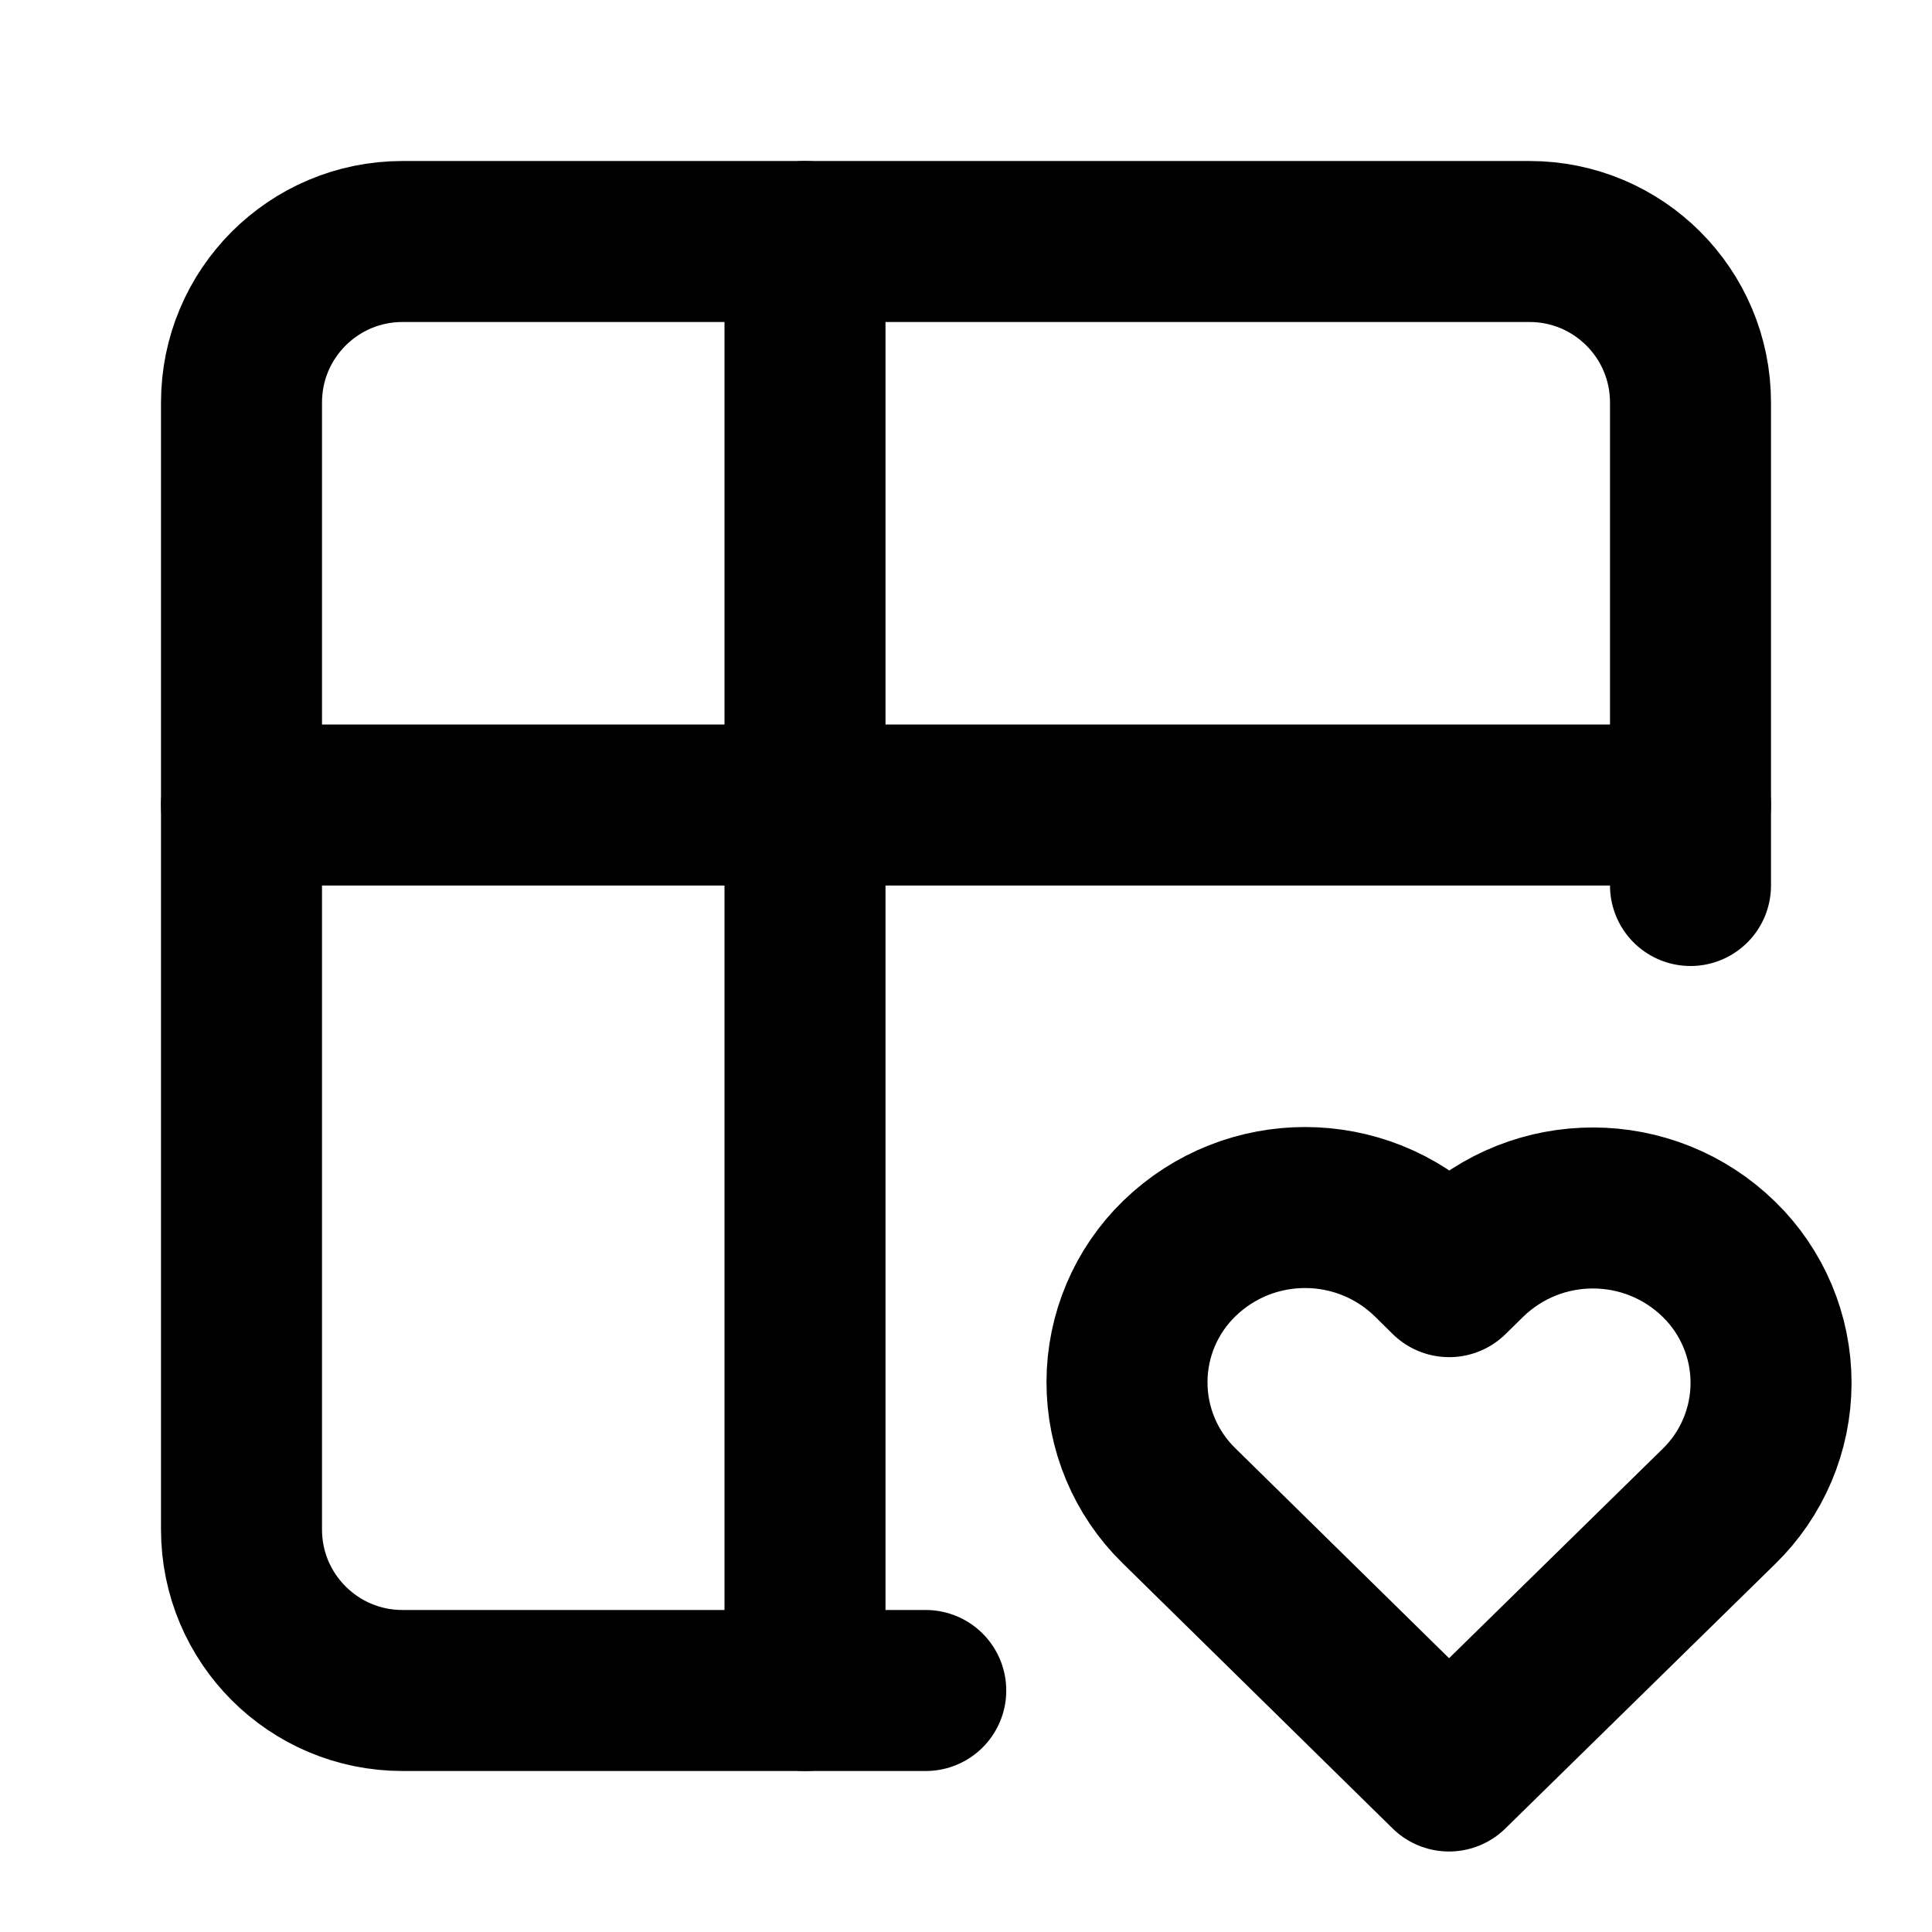
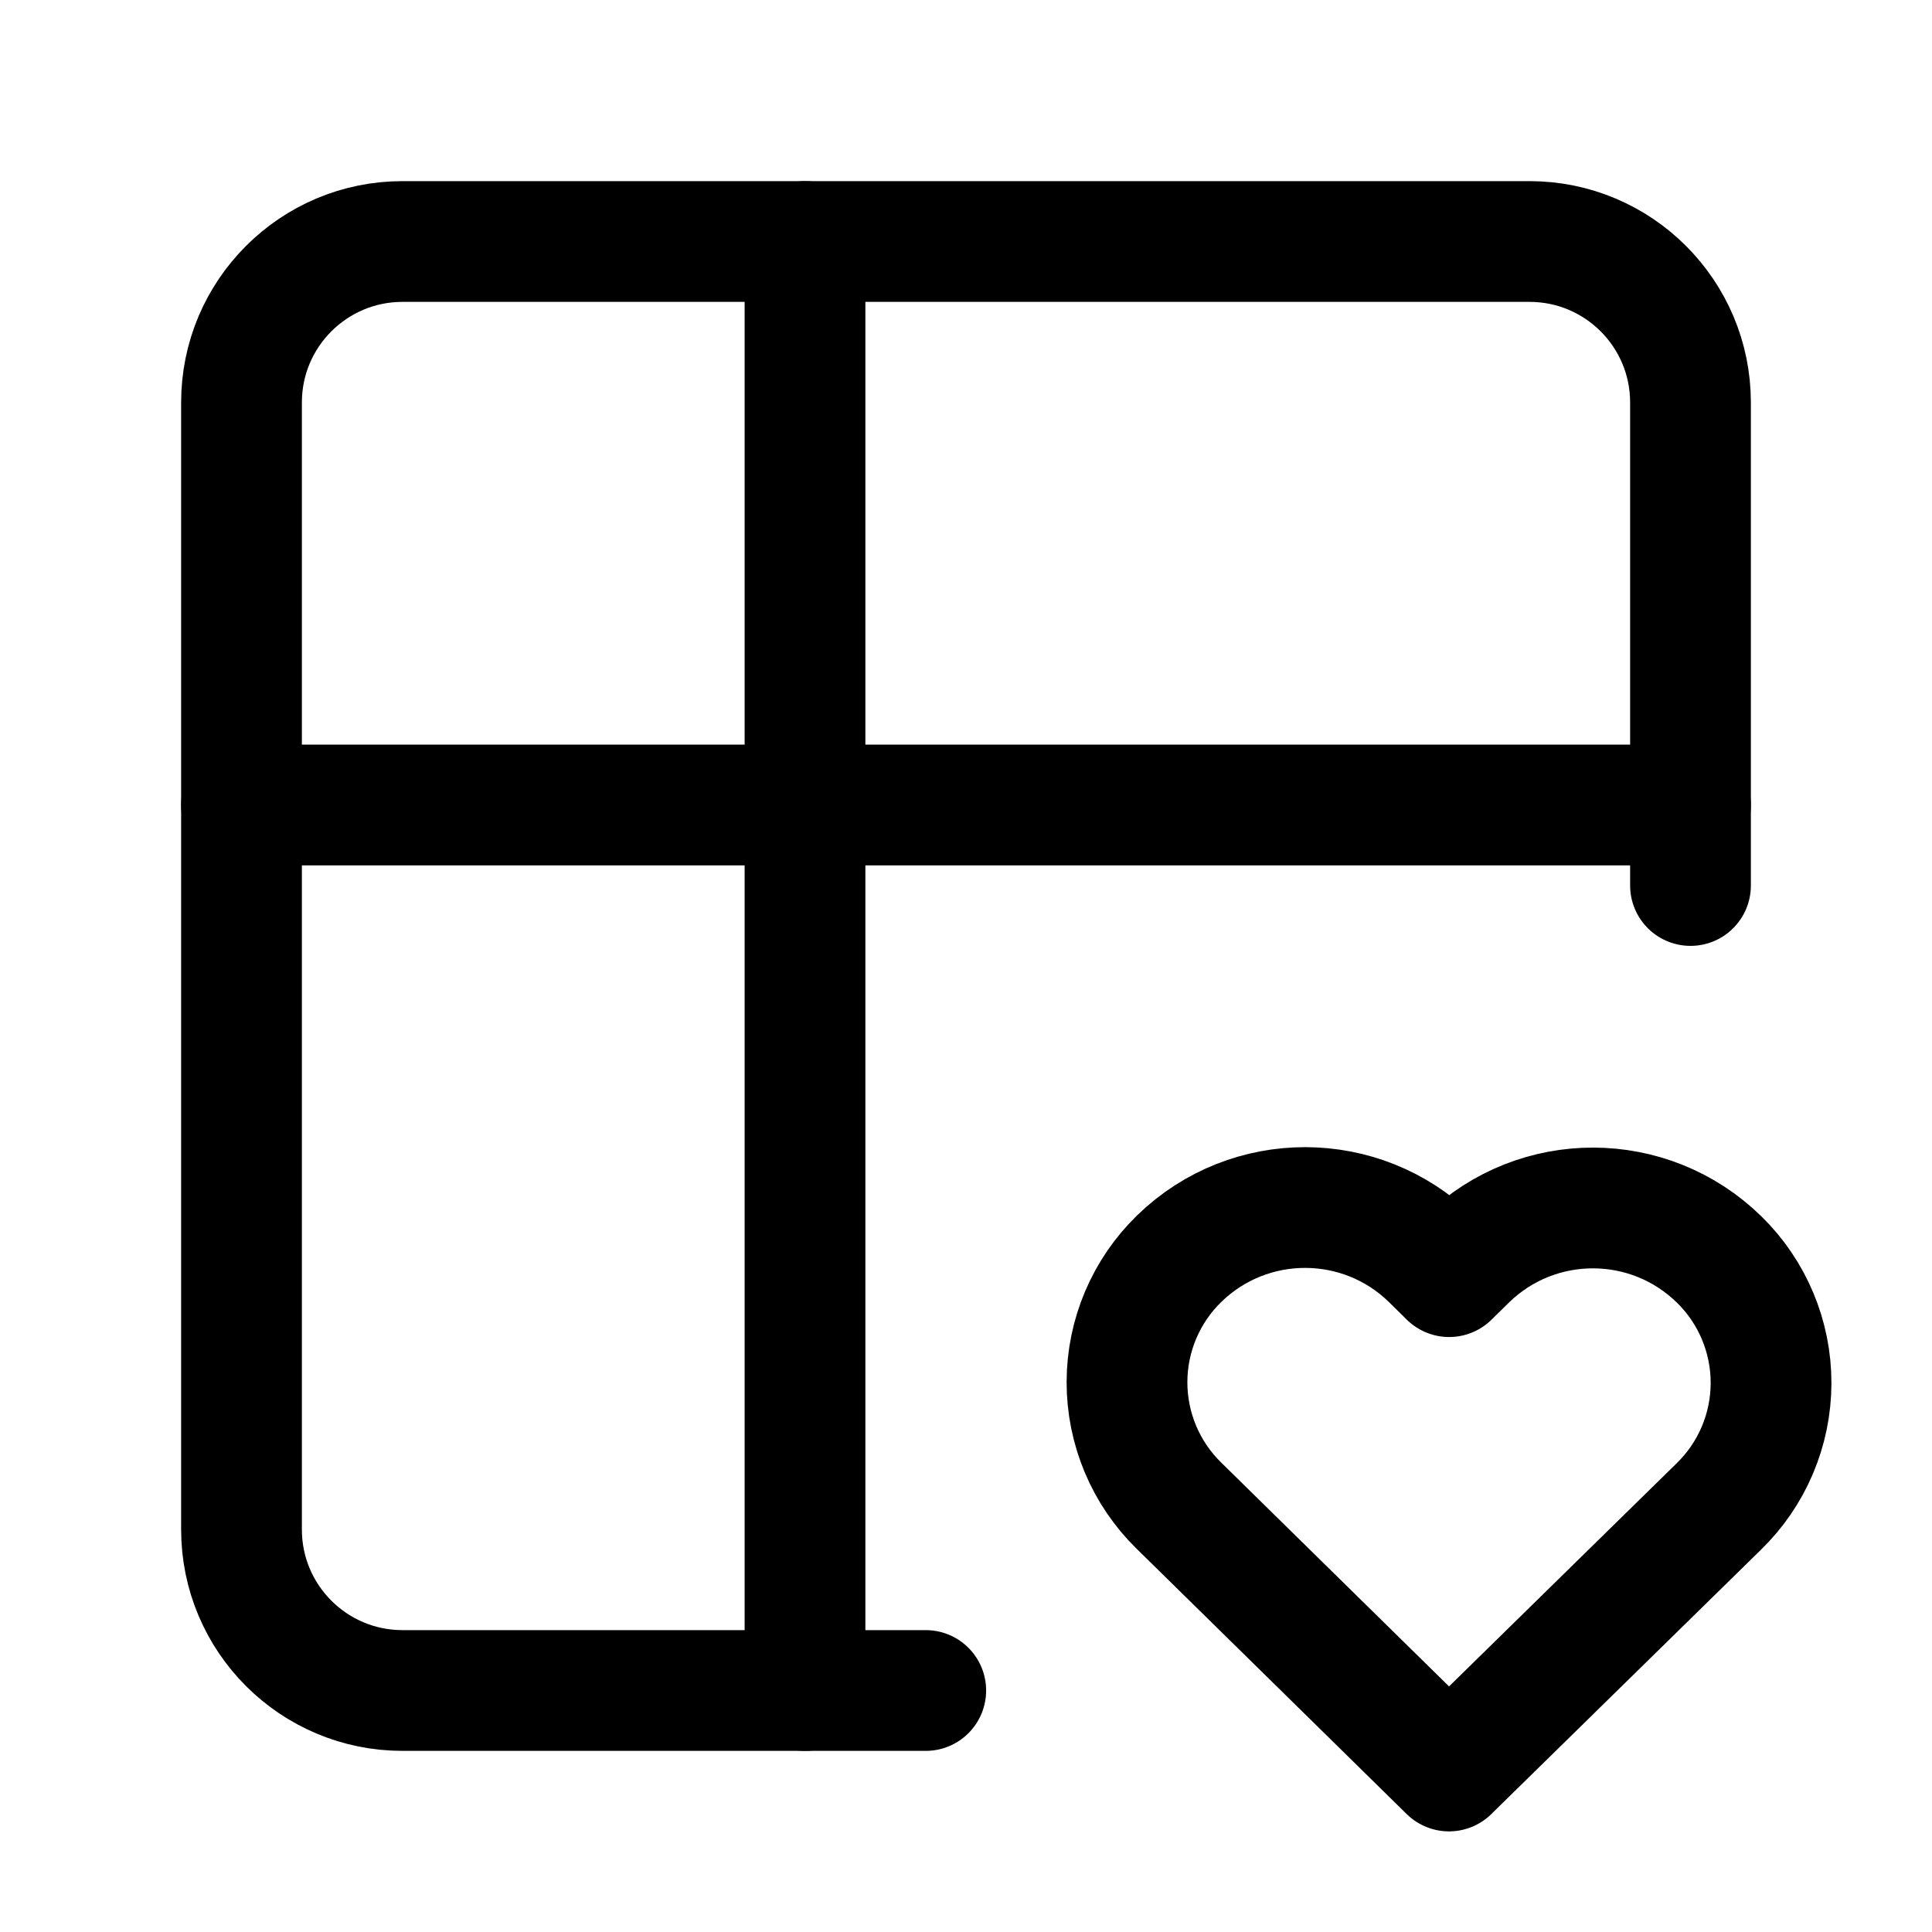
- <svg xmlns="http://www.w3.org/2000/svg" width="24" height="24" viewBox="0 0 24 24" fill="none" stroke="currentColor" stroke-width="2" stroke-linecap="round" stroke-linejoin="round" class="icon icon-tabler icons-tabler-outline icon-tabler-table-heart">
+ <svg xmlns="http://www.w3.org/2000/svg" width="24" height="24" viewBox="0 0 24 24" fill="none" stroke="currentColor" stroke-width="1.5" stroke-linecap="round" stroke-linejoin="round" class="icon-tabler icons-tabler-outline icon-tabler-table-heart">
  <path stroke="none" d="M0 0h24v24H0z" fill="none" />
  <path d="M11.5 21h-6.5a2 2 0 0 1 -2 -2v-14a2 2 0 0 1 2 -2h14a2 2 0 0 1 2 2v6" />
  <path d="M3 10h18" />
  <path d="M10 3v18" />
  <path d="M18 22l3.35 -3.284a2.143 2.143 0 0 0 .005 -3.071a2.242 2.242 0 0 0 -3.129 -.006l-.224 .22l-.223 -.22a2.242 2.242 0 0 0 -3.128 -.006a2.143 2.143 0 0 0 -.006 3.071l3.355 3.296z" />
</svg>
